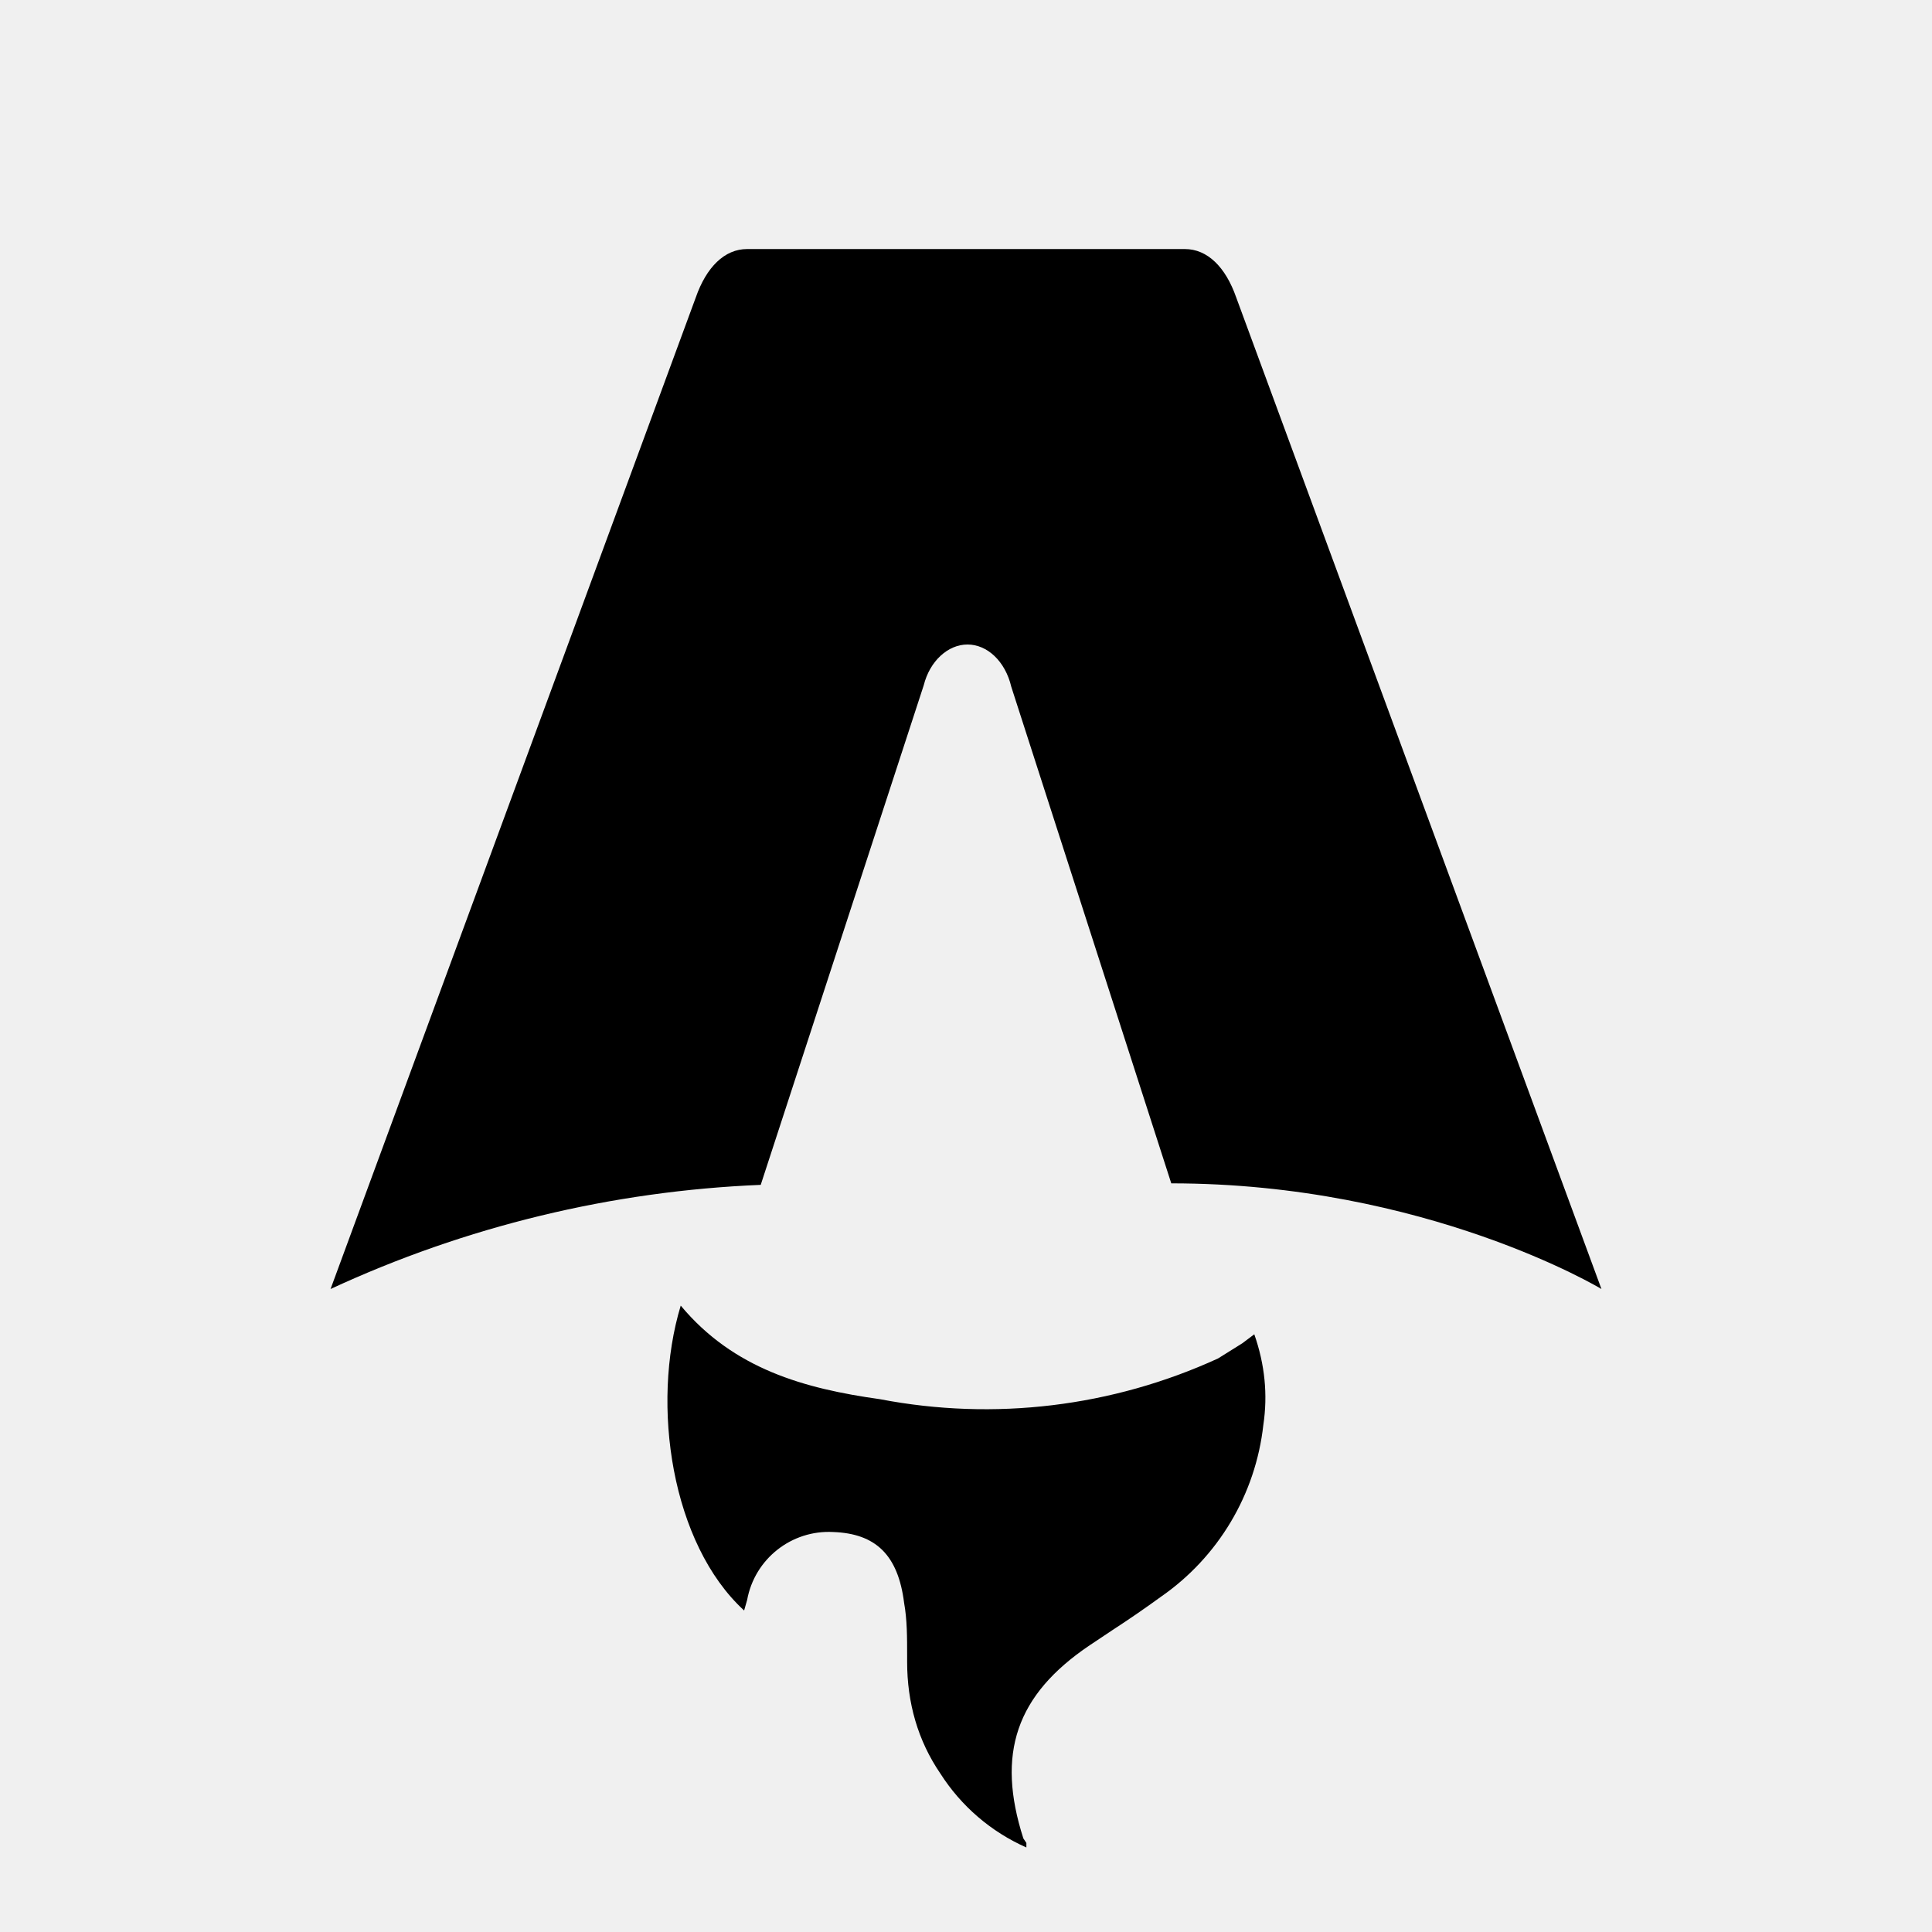
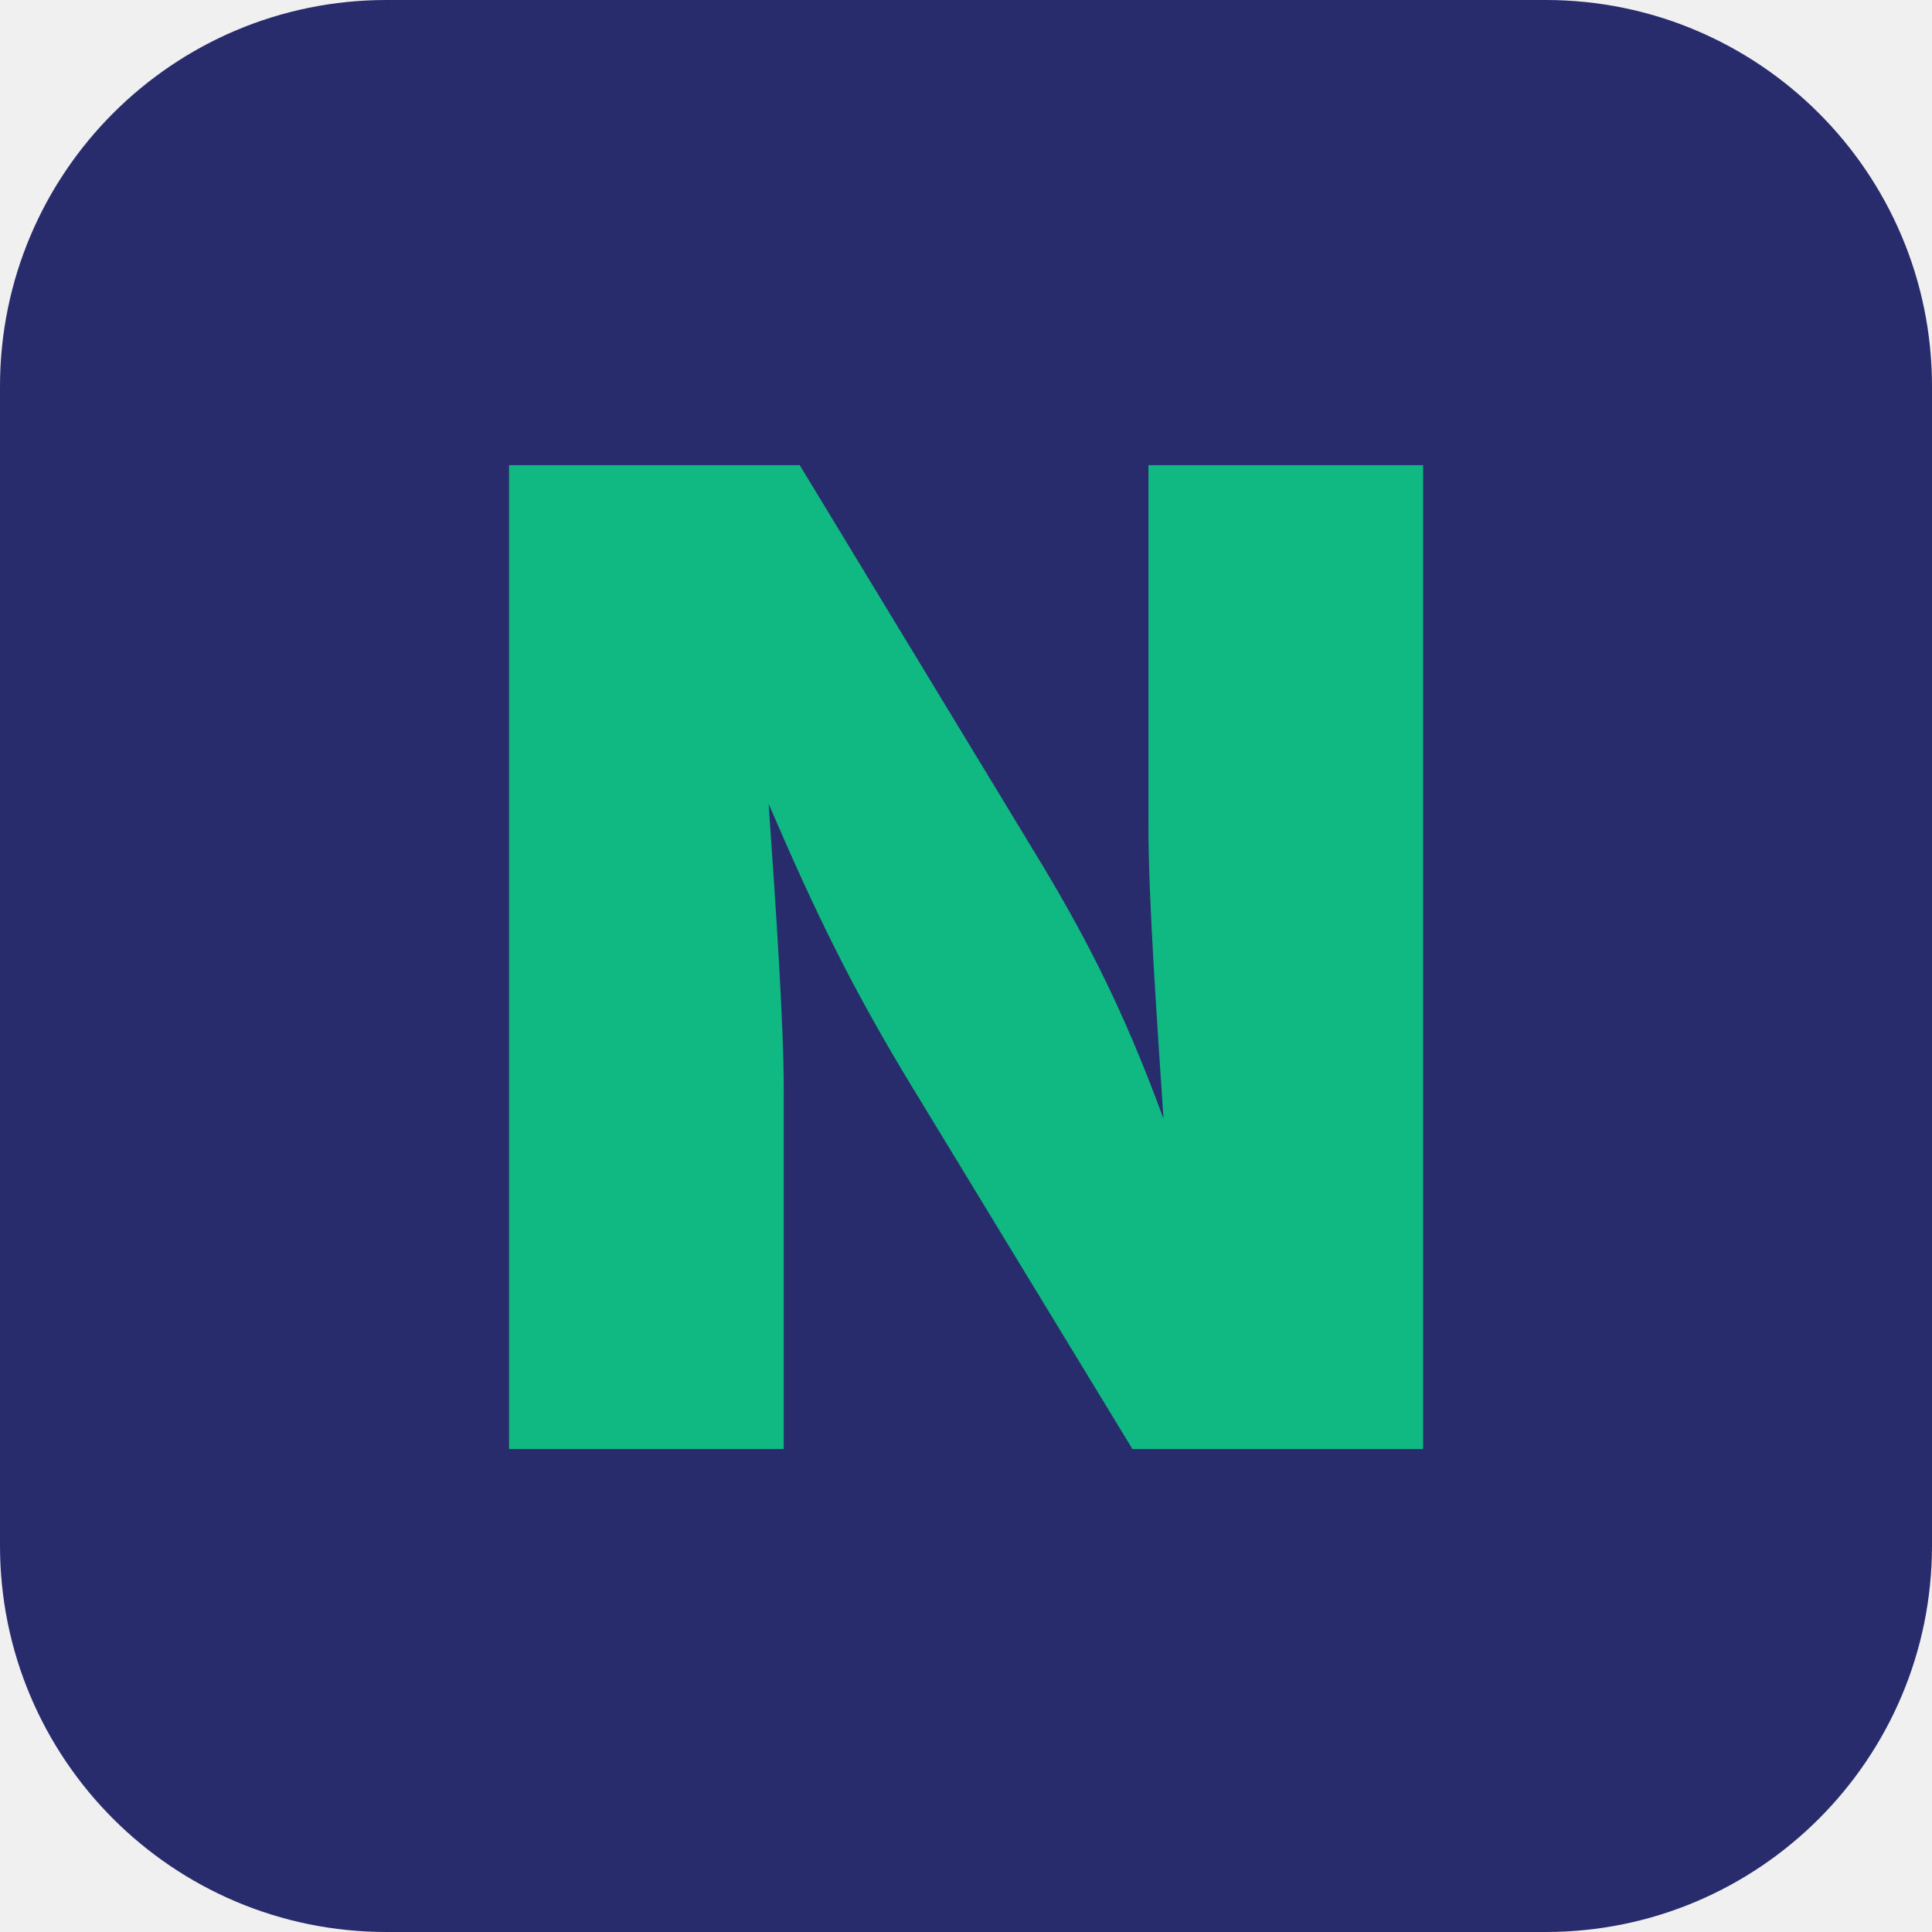
- <svg xmlns="http://www.w3.org/2000/svg" fill="none" viewBox="0 0 128 128">
-   <path d="M50.4 78.5a75.1 75.1 0 0 0-28.5 6.9l24.2-65.7c.7-2 1.9-3.2 3.4-3.2h29c1.5 0 2.7 1.2 3.4 3.2l24.2 65.7s-11.6-7-28.5-7L67 45.5c-.4-1.7-1.6-2.8-2.9-2.8-1.3 0-2.5 1.1-2.9 2.7L50.4 78.5Zm-1.1 28.2Zm-4.2-20.2c-2 6.6-.6 15.8 4.2 20.2a17.5 17.5 0 0 1 .2-.7 5.5 5.5 0 0 1 5.7-4.5c2.8.1 4.3 1.5 4.7 4.7.2 1.1.2 2.3.2 3.5v.4c0 2.7.7 5.2 2.2 7.4a13 13 0 0 0 5.7 4.9v-.3l-.2-.3c-1.8-5.6-.5-9.5 4.4-12.8l1.5-1a73 73 0 0 0 3.2-2.2 16 16 0 0 0 6.8-11.4c.3-2 .1-4-.6-6l-.8.6-1.6 1a37 37 0 0 1-22.4 2.7c-5-.7-9.7-2-13.2-6.2Z" />
-   <style>
-         path { fill: #000; }
-         @media (prefers-color-scheme: dark) {
-             path { fill: #FFF; }
-         }
-     </style>
+ <svg xmlns="http://www.w3.org/2000/svg" viewBox="0 0 100 100">
+   <rect width="100" height="100" rx="20" fill="#282C6D" />
+   <text x="50" y="75" font-family="Inter, Arial, sans-serif" font-size="70" font-weight="900" fill="#10B981" text-anchor="middle">N</text>
</svg>
